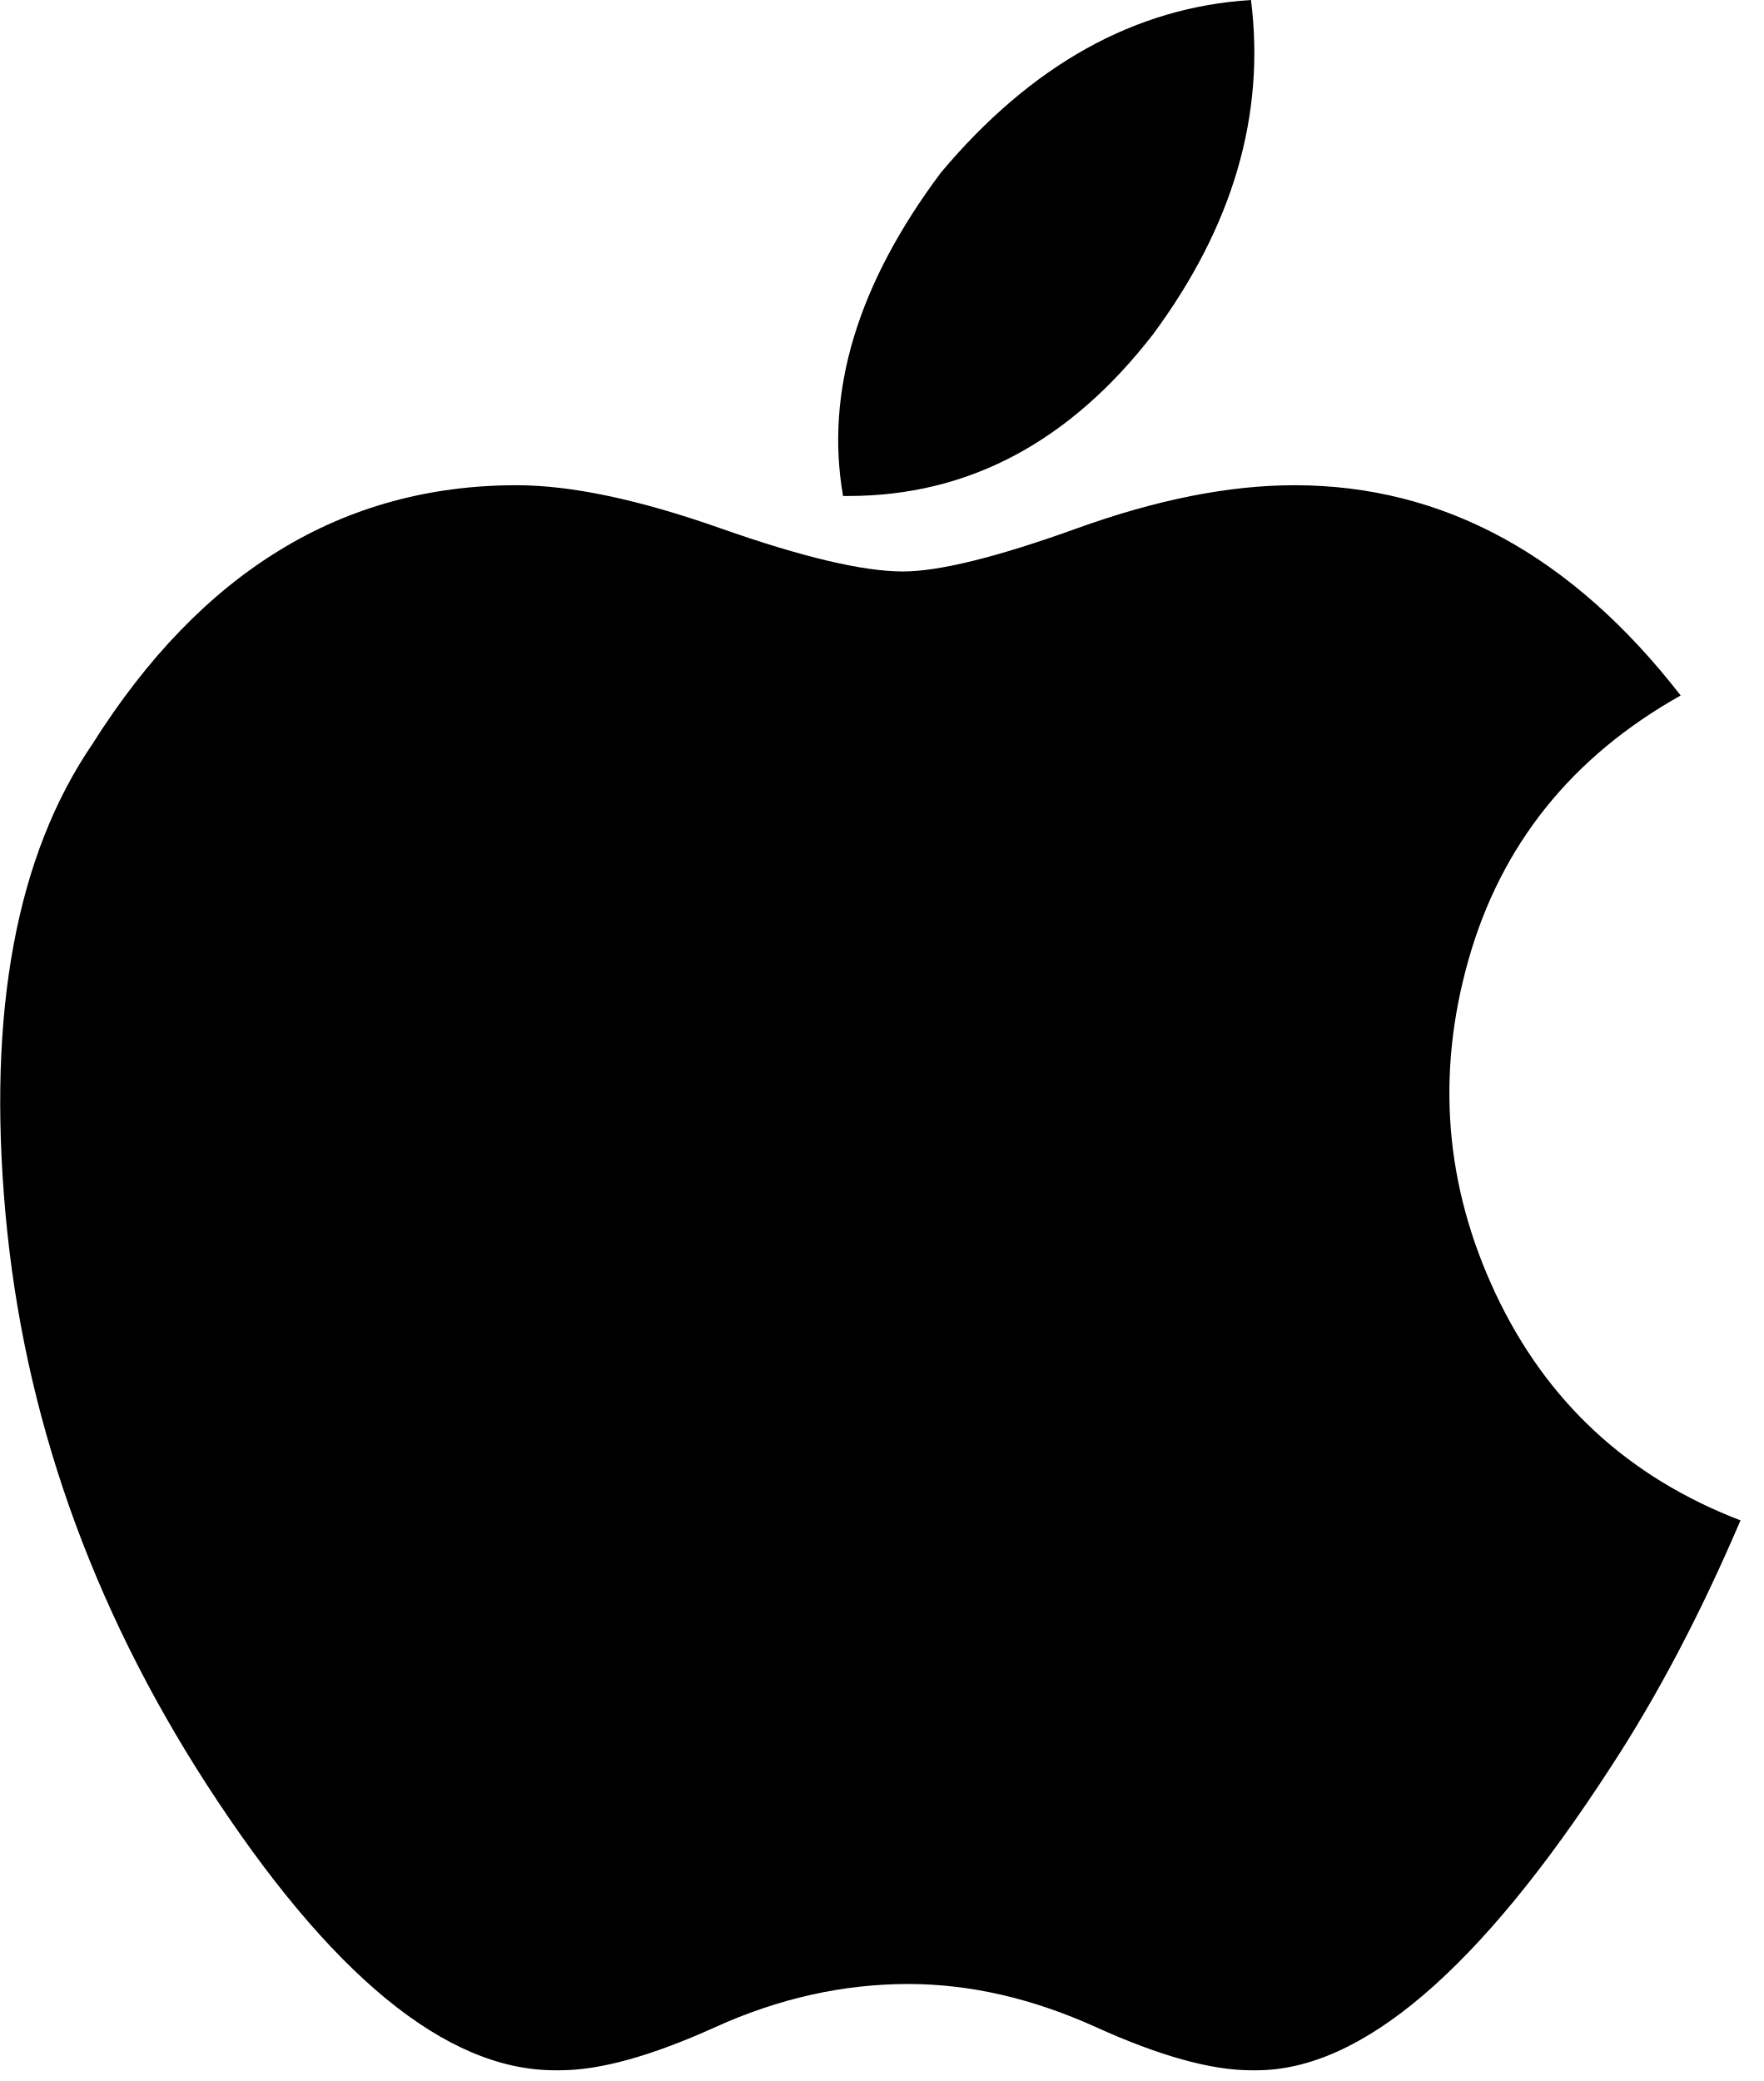
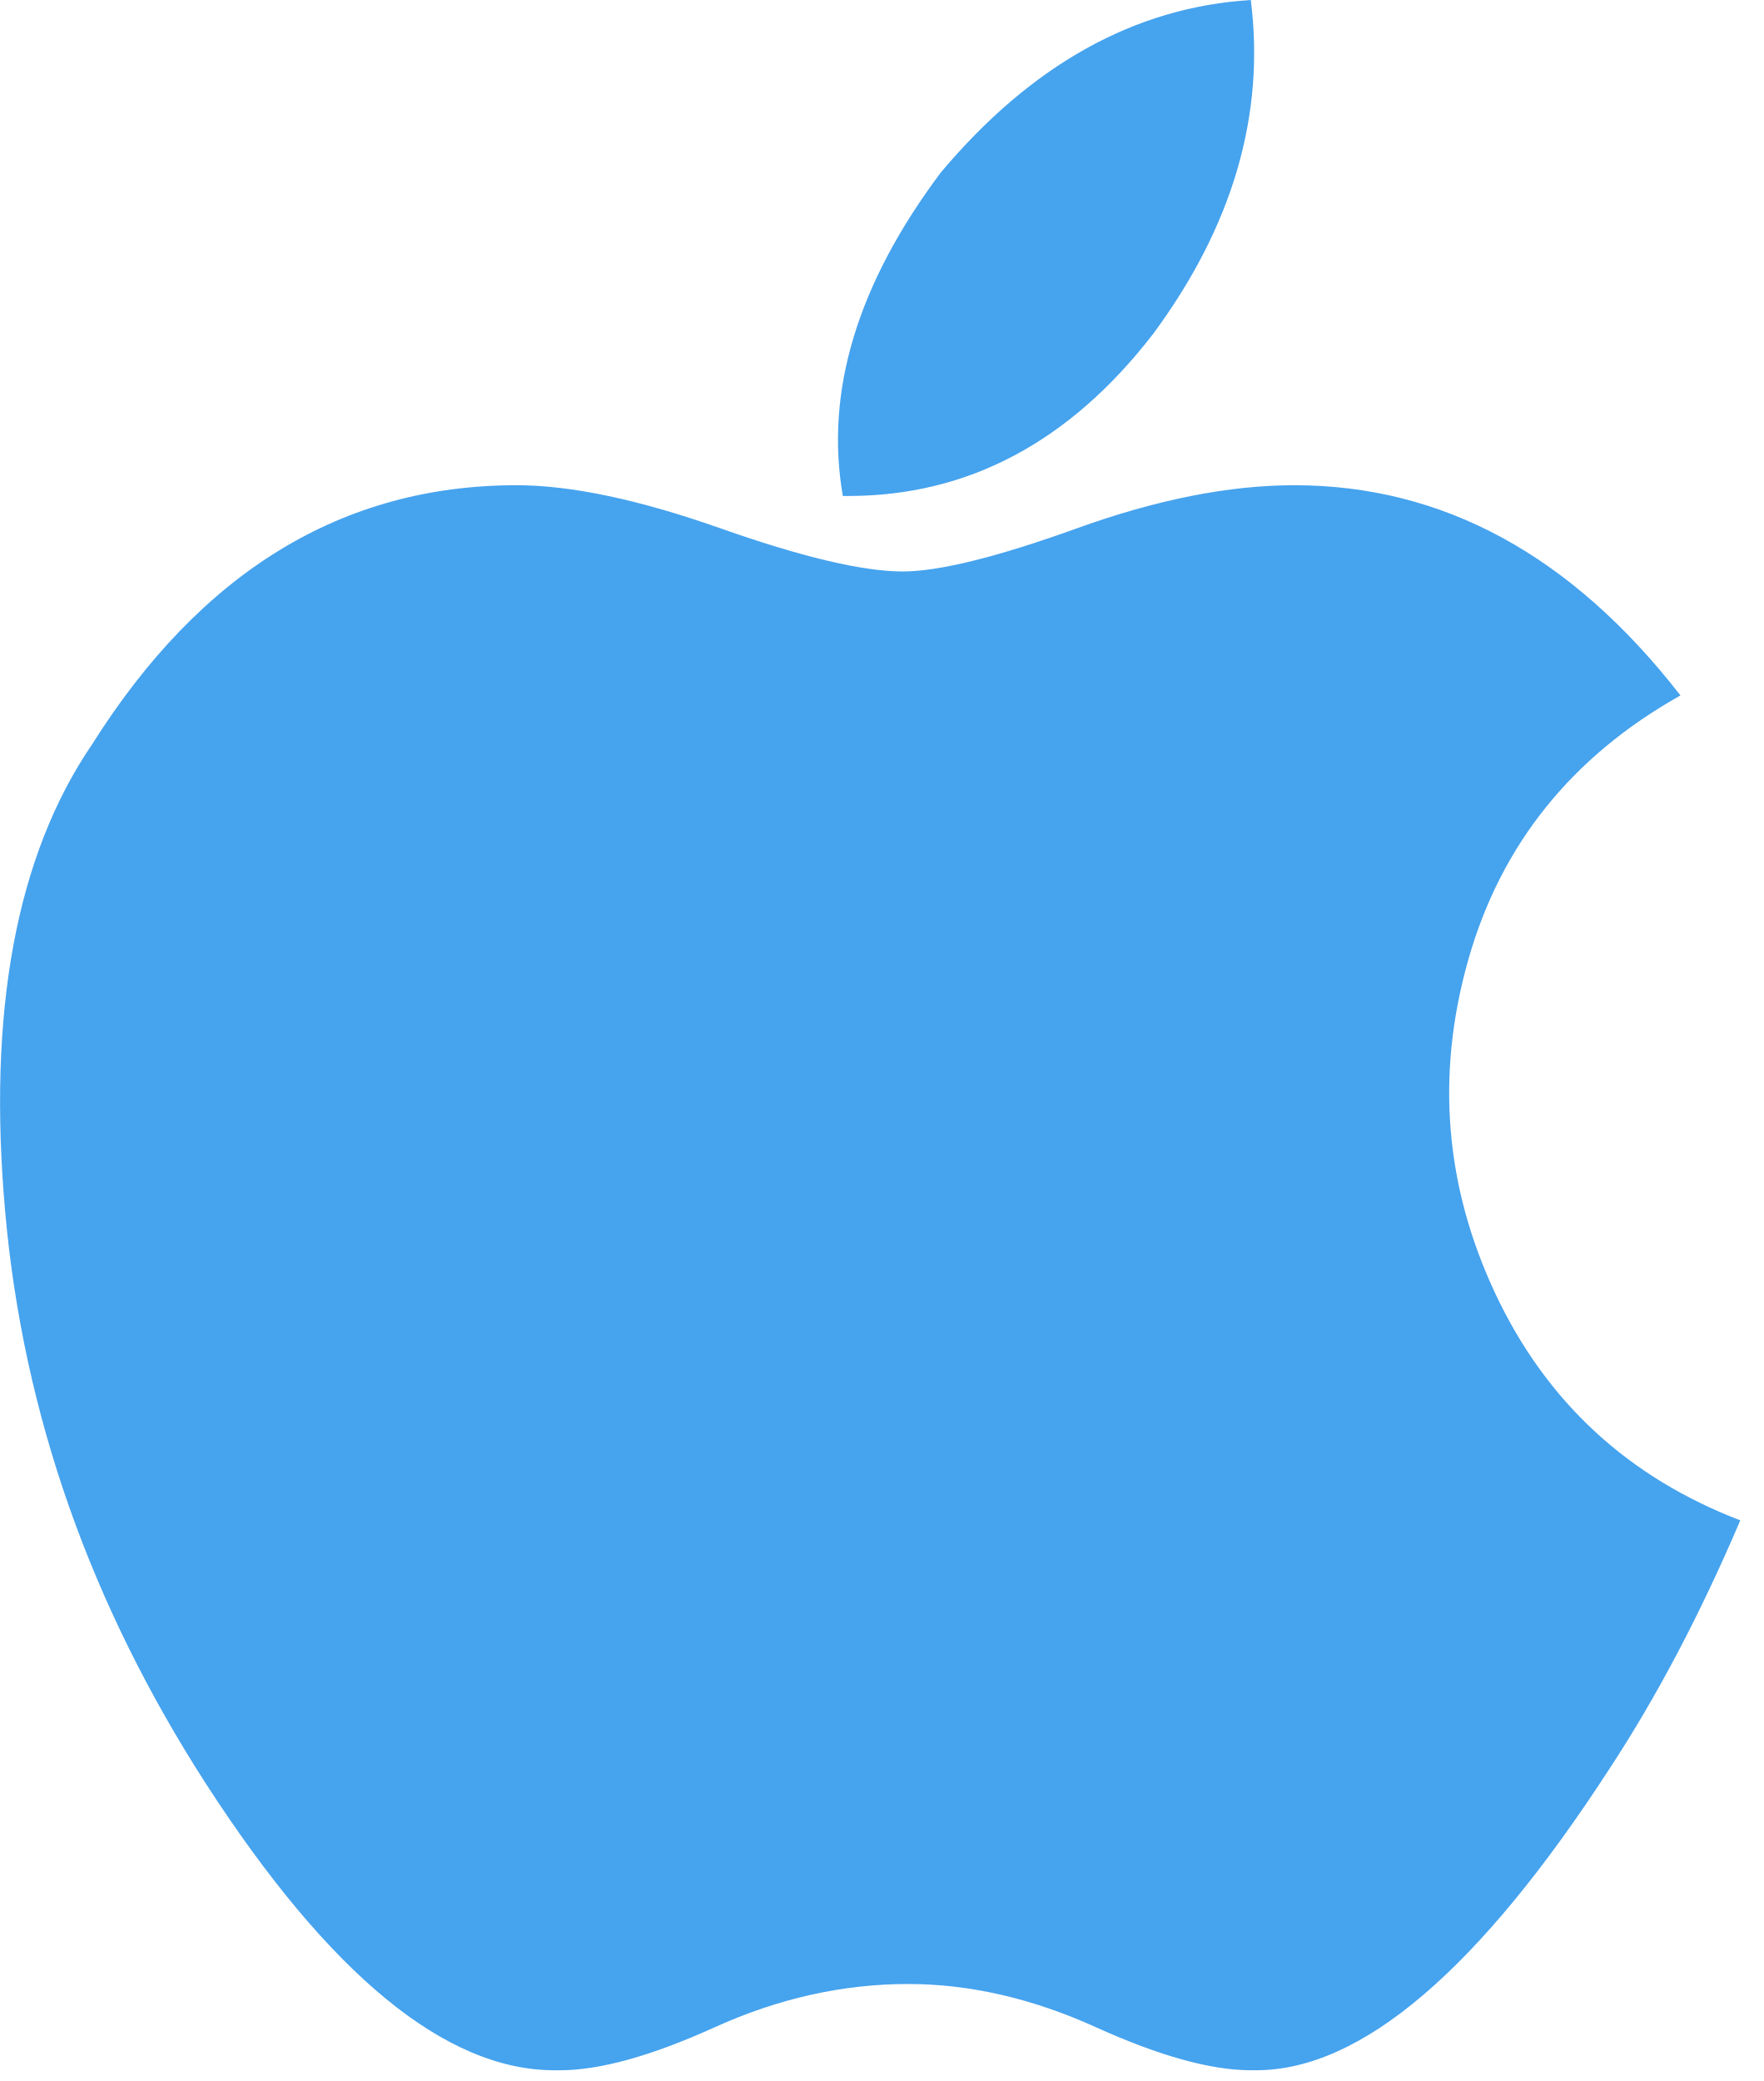
- <svg xmlns="http://www.w3.org/2000/svg" width="50px" height="59px" viewBox="0 0 50 59" version="1.1">
-   <defs />
-   <g id="Current" stroke="none" stroke-width="1" fill="none" fill-rule="evenodd">
-     <g id="Scanbot-App-SDK" transform="translate(-788, -2715)" fill="#000000">
-       <g id="f227" transform="translate(732, 2715)">
-         <path d="M92.698,13.757 C96.913,13.757 100.562,15.744 103.646,19.718 C100.562,21.45 98.558,23.947 97.632,27.208 C96.707,30.469 96.964,33.628 98.403,36.685 C99.843,39.742 102.155,41.882 105.342,43.105 C104.211,45.754 102.978,48.098 101.641,50.136 C97.941,55.842 94.6,58.696 91.619,58.696 L91.465,58.696 C90.334,58.696 88.869,58.288 87.07,57.473 C85.271,56.658 83.498,56.25 81.75,56.25 C79.9,56.25 78.075,56.658 76.277,57.473 C74.478,58.288 73.013,58.696 71.882,58.696 L71.728,58.696 C68.644,58.696 65.354,55.995 61.859,50.594 C58.57,45.499 56.668,40.099 56.154,34.392 C55.64,28.685 56.463,24.253 58.621,21.094 C61.705,16.202 65.714,13.757 70.648,13.757 C72.19,13.757 74.118,14.164 76.431,14.98 C78.744,15.795 80.465,16.202 81.596,16.202 C82.624,16.202 84.269,15.795 86.53,14.98 C88.792,14.164 90.848,13.757 92.698,13.757 L92.698,13.757 Z M91.465,0 C91.876,3.261 90.951,6.42 88.689,9.477 C86.325,12.534 83.447,14.062 80.054,14.062 L79.9,14.062 C79.386,11.107 80.311,8.05 82.676,4.891 C85.245,1.834 88.175,0.204 91.465,0 L91.465,0 Z" id="sdk_ios" />
-       </g>
-     </g>
-   </g>
+ <svg xmlns="http://www.w3.org/2000/svg" width="50" height="59" viewBox="0 0 50 59">
+   <path d="M36.692 13.757c4.215 0 7.864 1.987 10.948 5.96-3.084 1.733-5.088 4.23-6.014 7.49-.925 3.262-.668 6.42.77 9.478 1.44 3.057 3.753 5.197 6.94 6.42-1.13 2.65-2.364 4.993-3.7 7.03-3.7 5.707-7.042 8.56-10.023 8.56h-.154c-1.132 0-2.597-.407-4.396-1.222-1.8-.815-3.572-1.223-5.32-1.223-1.85 0-3.674.408-5.473 1.223-1.798.815-3.263 1.223-4.394 1.223h-.154c-3.084 0-6.373-2.7-9.87-8.102C2.565 45.5.663 40.1.15 34.392c-.514-5.707.31-10.14 2.467-13.298 3.084-4.892 7.093-7.337 12.028-7.337 1.54 0 3.47.407 5.782 1.223 2.313.815 4.035 1.222 5.165 1.222 1.028 0 2.673-.407 4.934-1.222 2.262-.816 4.318-1.223 6.168-1.223zM35.46 0c.41 3.26-.515 6.42-2.777 9.477-2.364 3.057-5.242 4.585-8.635 4.585h-.154c-.514-2.955.41-6.012 2.776-9.17C29.24 1.833 32.17.203 35.46 0z" fill="#46A3EE" fill-rule="evenodd" />
</svg>
